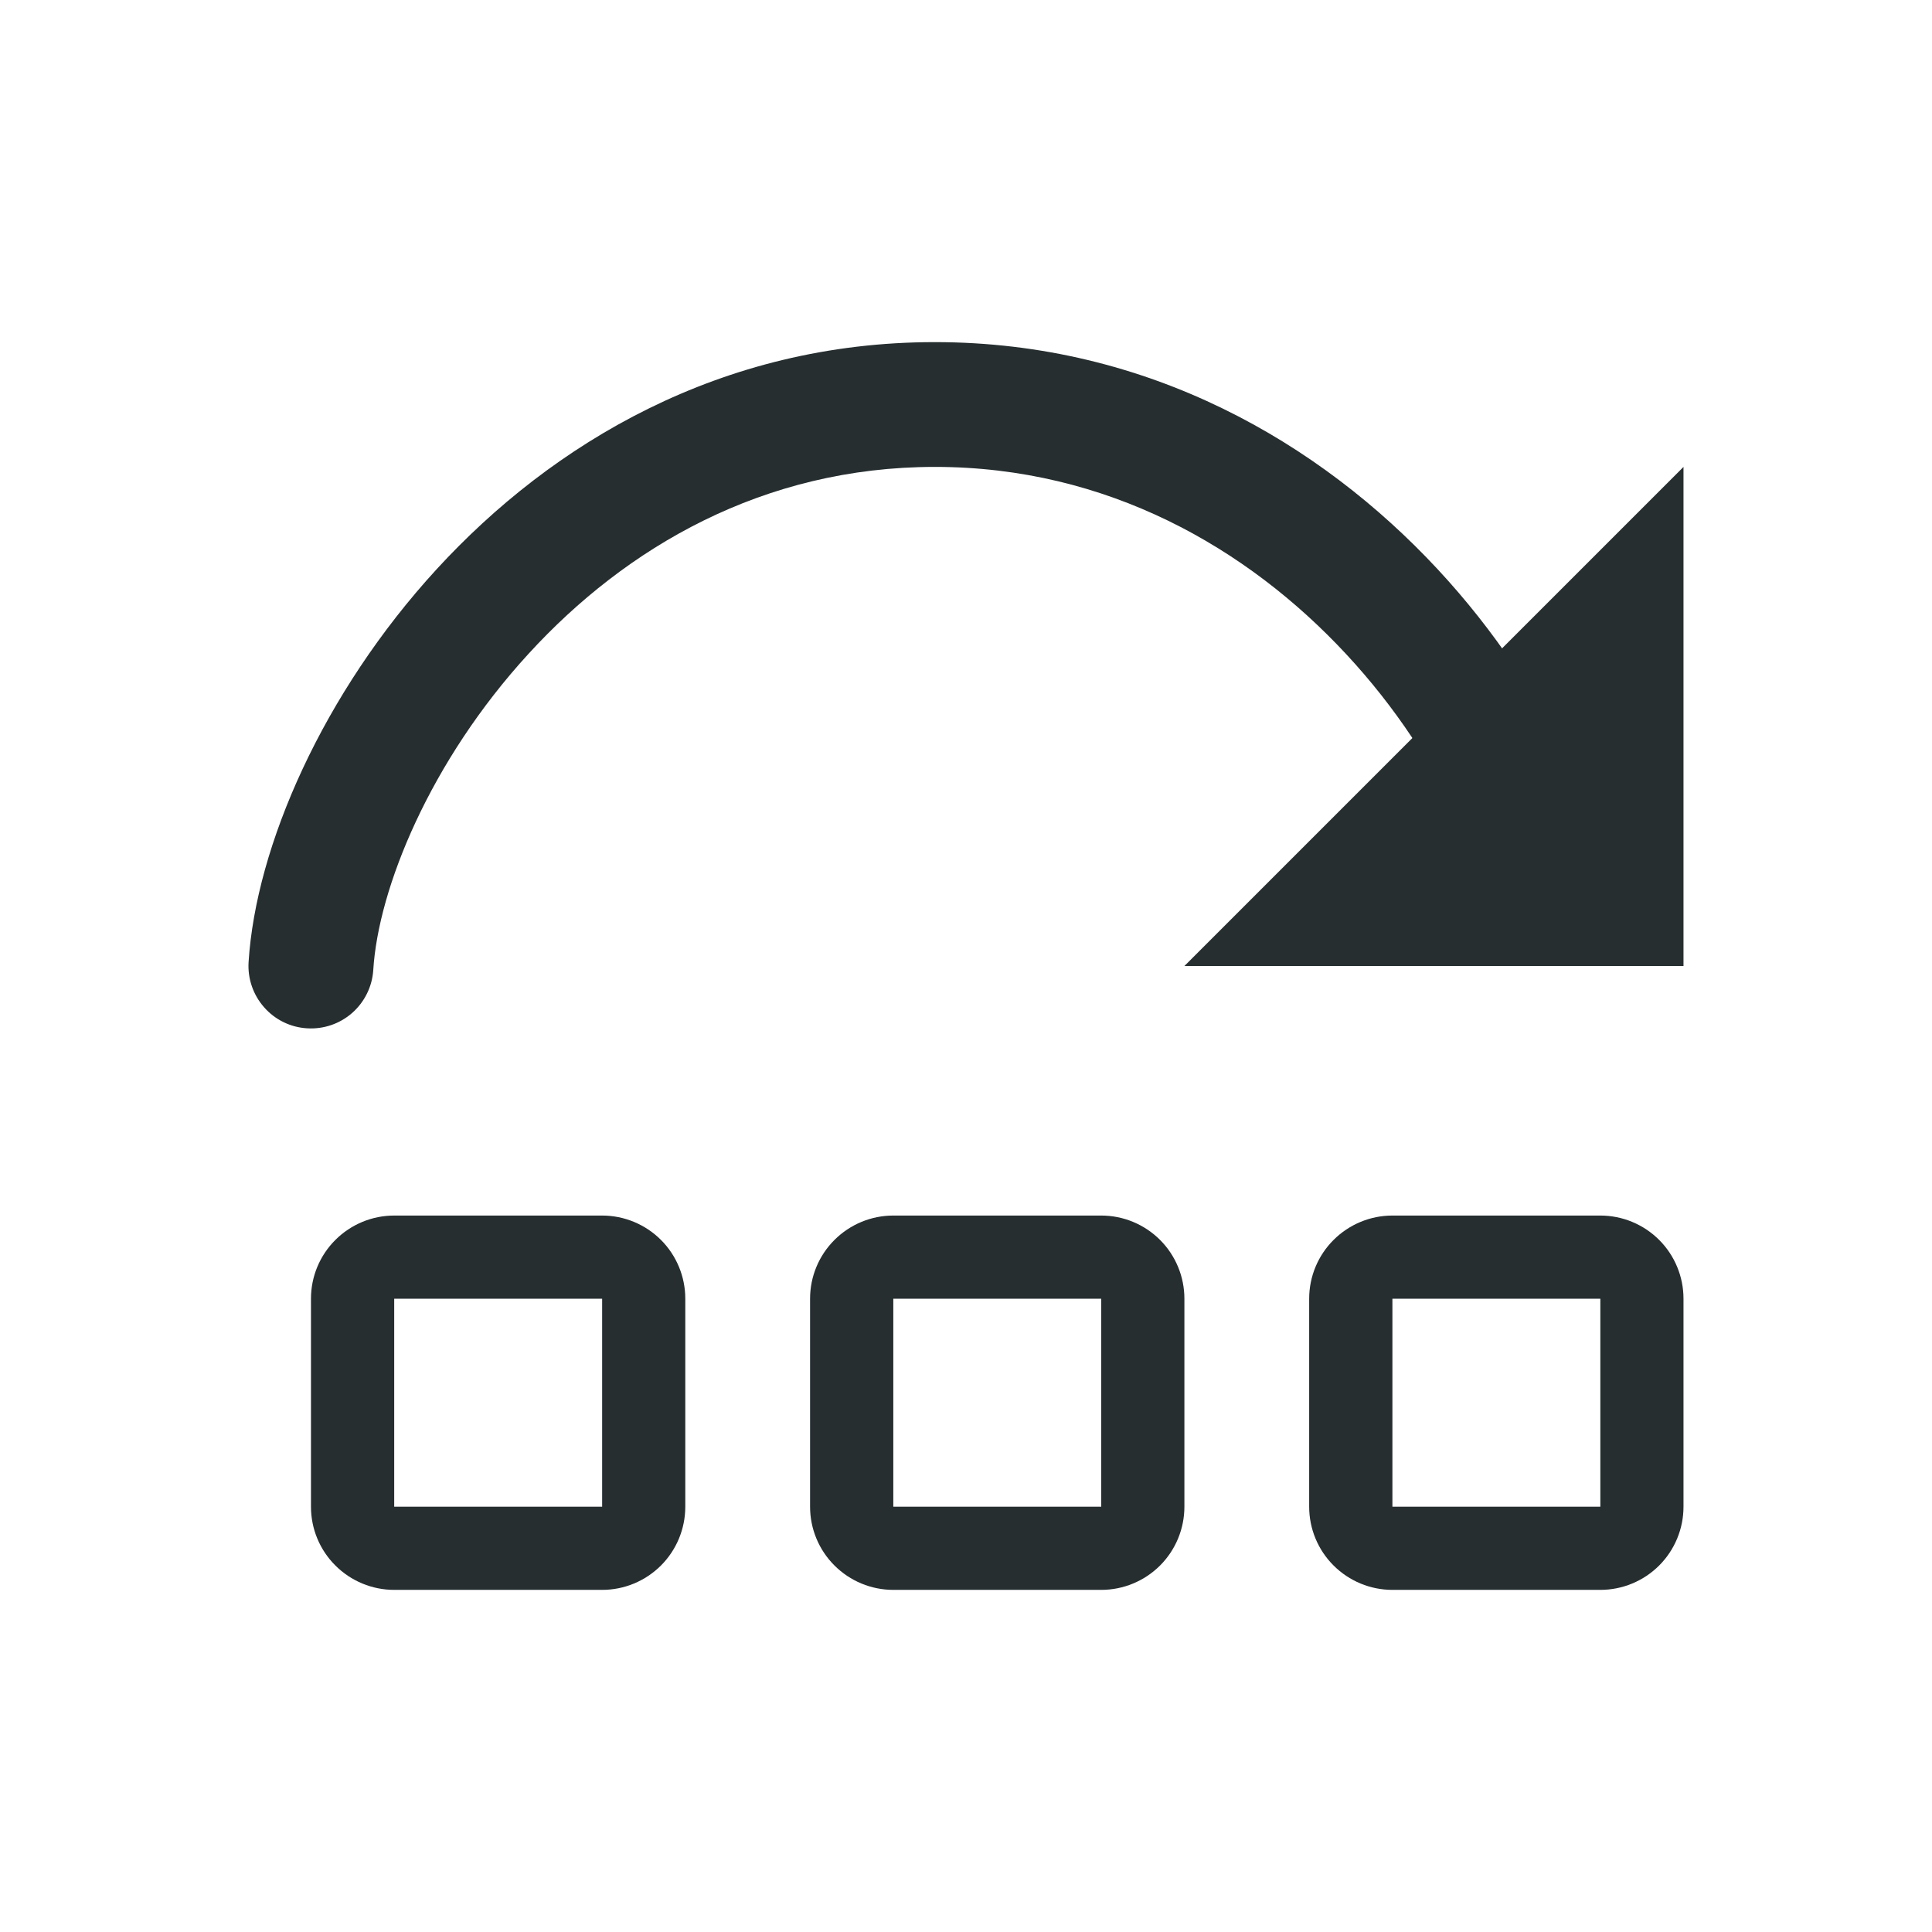
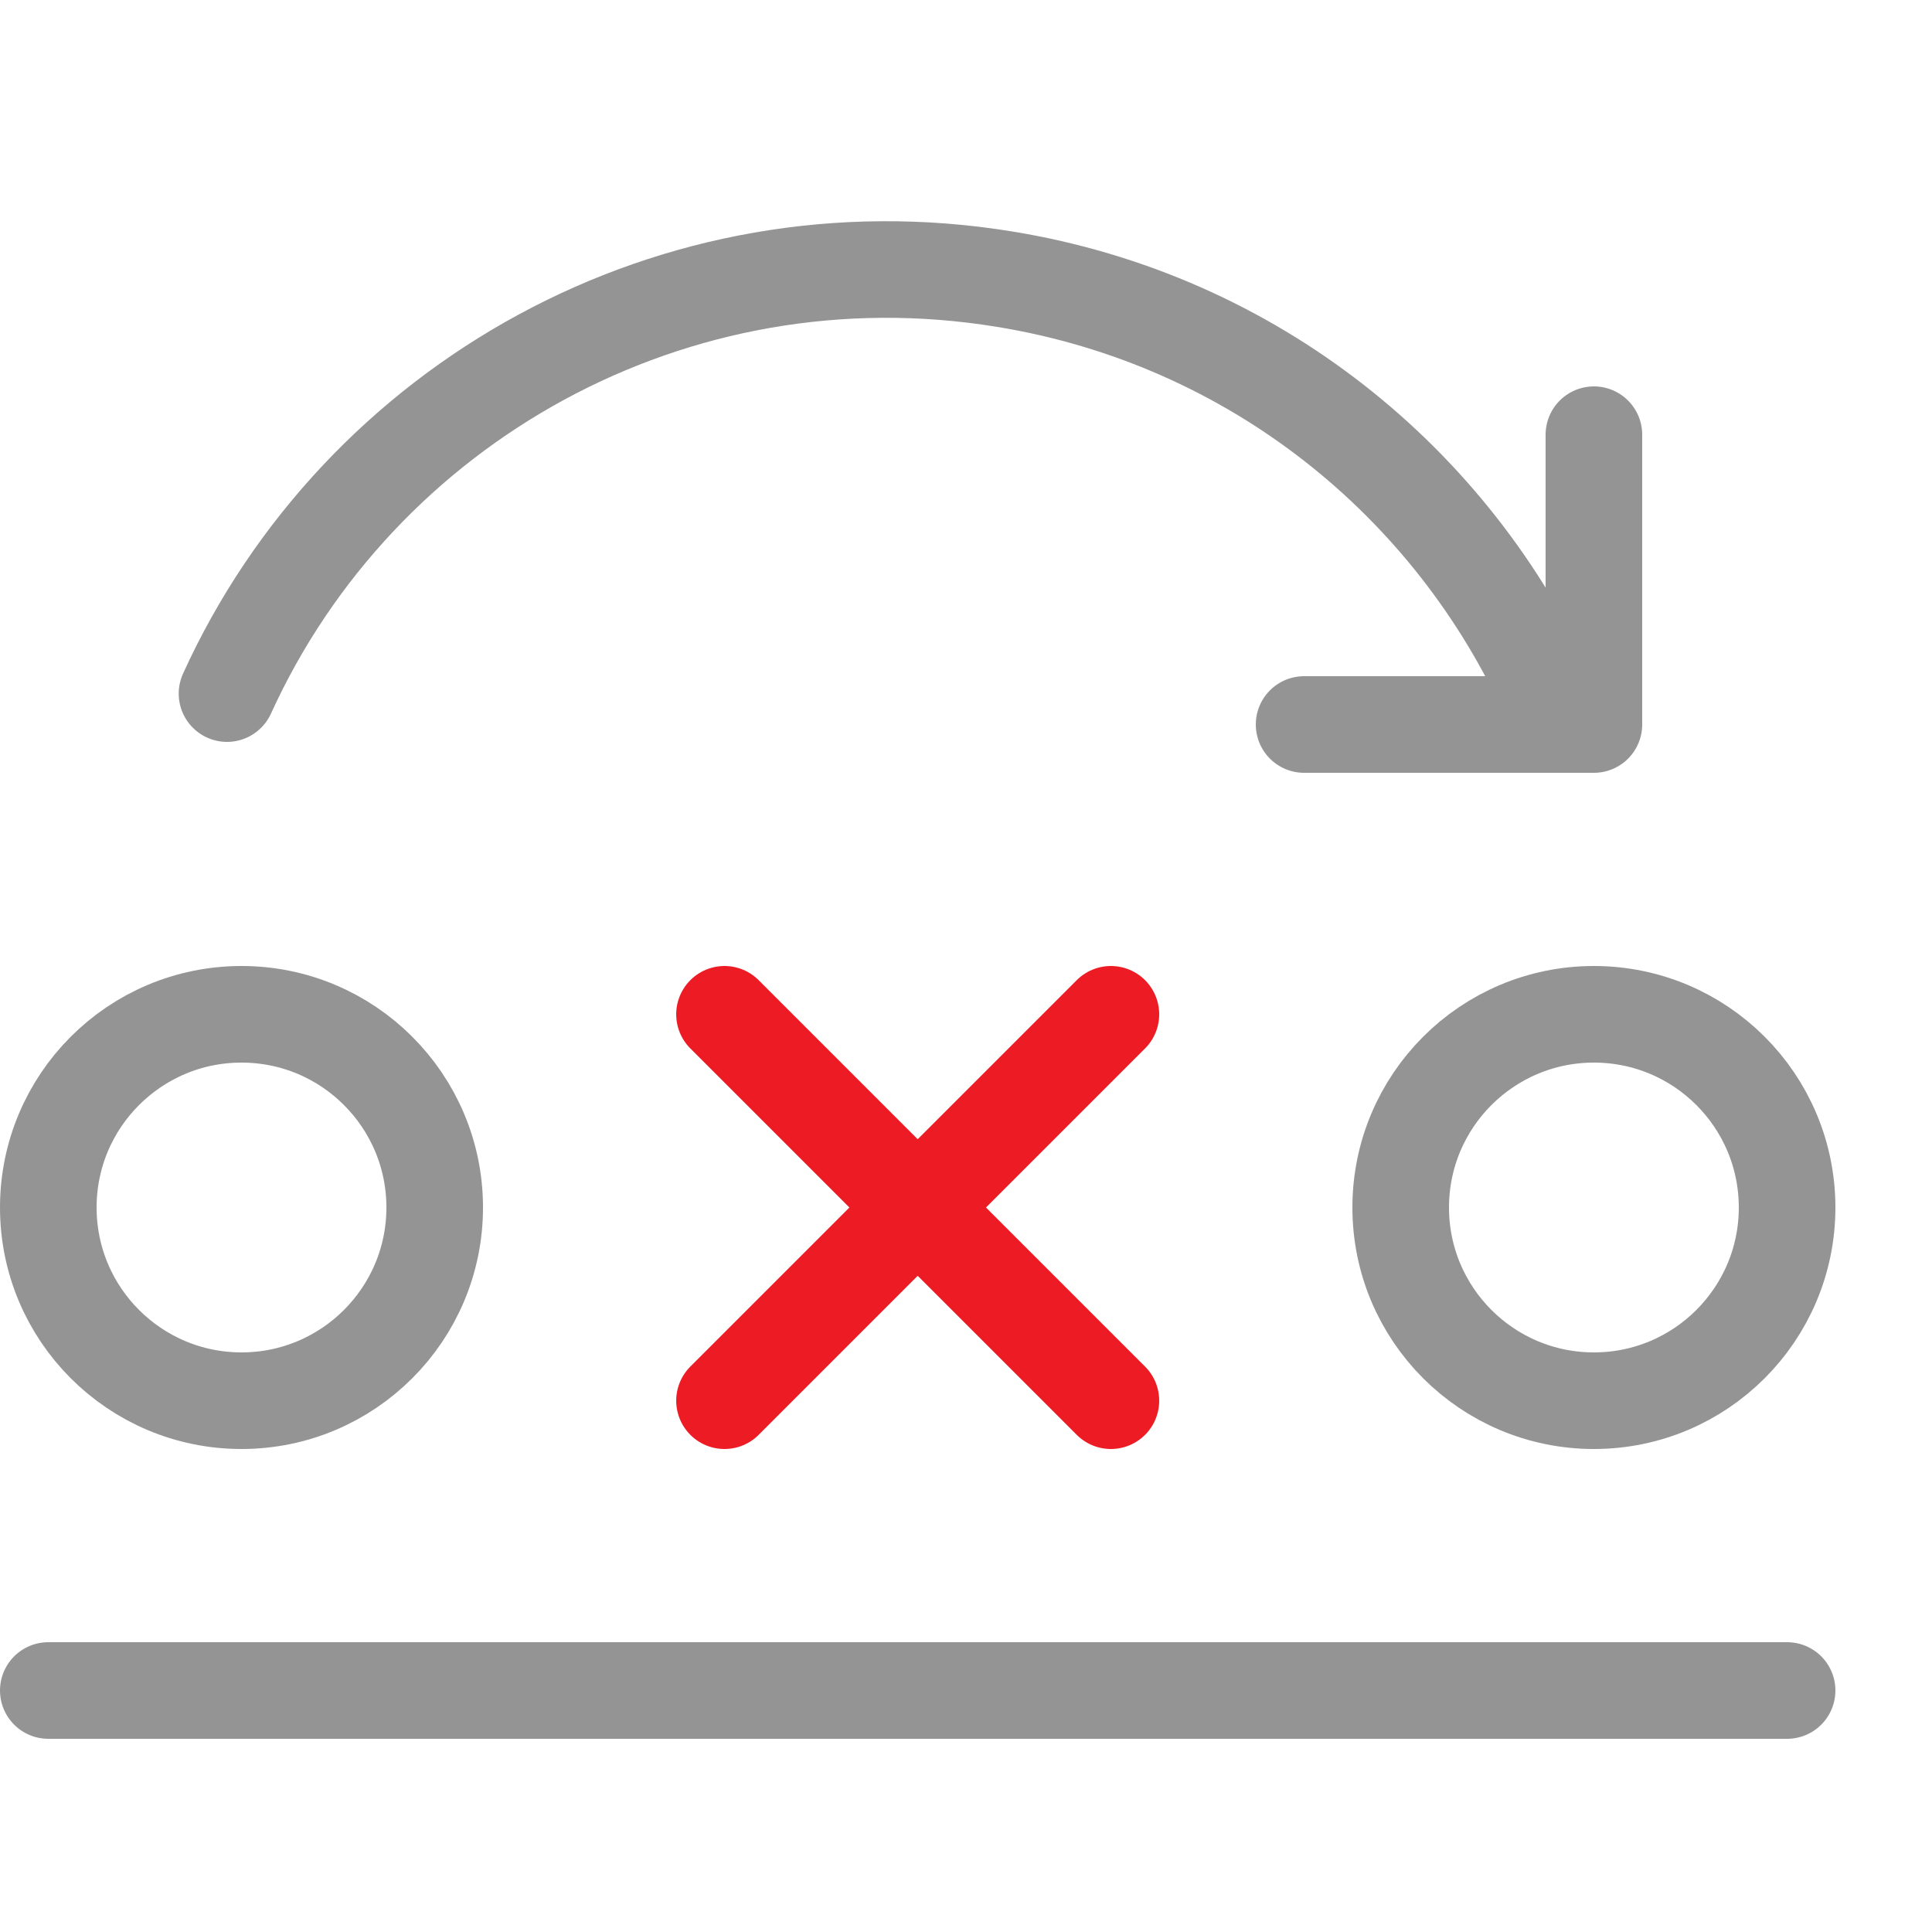
- <svg xmlns="http://www.w3.org/2000/svg" width="24" height="24" viewBox="0 0 24 24" fill="none">
-   <path fill-rule="evenodd" clip-rule="evenodd" d="M7.48 16.133H4.897V18.717H7.48V16.133ZM4.897 15.1C4.623 15.1 4.36 15.209 4.166 15.403C3.972 15.596 3.863 15.859 3.863 16.133V18.717C3.863 18.991 3.972 19.254 4.166 19.447C4.36 19.641 4.623 19.75 4.897 19.75H7.48C7.754 19.75 8.017 19.641 8.211 19.447C8.404 19.254 8.513 18.991 8.513 18.717V16.133C8.513 15.859 8.404 15.596 8.211 15.403C8.017 15.209 7.754 15.1 7.48 15.1H4.897ZM13.68 16.133H11.097V18.717H13.68V16.133ZM11.097 15.1C10.823 15.1 10.56 15.209 10.366 15.403C10.172 15.596 10.063 15.859 10.063 16.133V18.717C10.063 18.991 10.172 19.254 10.366 19.447C10.56 19.641 10.823 19.75 11.097 19.75H13.68C13.954 19.75 14.217 19.641 14.411 19.447C14.604 19.254 14.713 18.991 14.713 18.717V16.133C14.713 15.859 14.604 15.596 14.411 15.403C14.217 15.209 13.954 15.1 13.68 15.1H11.097ZM19.88 16.133H17.297V18.717H19.88V16.133ZM17.297 15.1C17.023 15.1 16.76 15.209 16.566 15.403C16.372 15.596 16.263 15.859 16.263 16.133V18.717C16.263 18.991 16.372 19.254 16.566 19.447C16.76 19.641 17.023 19.75 17.297 19.75H19.88C20.154 19.75 20.417 19.641 20.611 19.447C20.804 19.254 20.913 18.991 20.913 18.717V16.133C20.913 15.859 20.804 15.596 20.611 15.403C20.417 15.209 20.154 15.1 19.88 15.1H17.297ZM6.568 8.119C5.342 9.455 4.699 11.038 4.637 12.049C4.624 12.254 4.53 12.446 4.376 12.582C4.222 12.718 4.02 12.787 3.814 12.774C3.609 12.762 3.417 12.668 3.281 12.513C3.145 12.359 3.075 12.157 3.088 11.951C3.178 10.515 4.012 8.61 5.424 7.071C6.856 5.511 8.95 4.25 11.613 4.25C14.272 4.25 16.404 5.508 17.855 7.067C19.282 8.6 20.138 10.524 20.138 12H18.588C18.588 11.029 17.968 9.464 16.72 8.123C15.495 6.806 13.752 5.8 11.613 5.8C9.478 5.8 7.774 6.802 6.568 8.119Z" fill="#262E30" />
-   <path d="M20.913 12H14.713L20.913 5.8V12Z" fill="#262E30" />
+ <svg xmlns="http://www.w3.org/2000/svg" id="a" width="20" height="20" viewBox="0 0 20 20">
+   <path d="M16.5,4.5v3h-3M16.04,7.22c-1-2.22-3.06-3.91-5.64-4.33-3.42-.56-6.68,1.28-8.05,4.29" style="fill:none; stroke:#949494; stroke-linecap:round; stroke-linejoin:round;" />
+   <rect x=".5" y="10.5" width="4" height="4" rx="2" ry="2" style="fill:none; stroke:#949494; stroke-linecap:round; stroke-linejoin:round;" />
+   <rect x="14.5" y="10.5" width="4" height="4" rx="2" ry="2" style="fill:none; stroke:#949494; stroke-linecap:round; stroke-linejoin:round;" />
+   <path d="M7.5,10.5l4,4M11.5,10.5l-4,4" style="fill:none; stroke:#ed1c24; stroke-linecap:round; stroke-linejoin:round;" />
+   <line x1=".5" y1="17.5" x2="18.5" y2="17.5" style="fill:none; stroke:#949494; stroke-linecap:round; stroke-linejoin:round;" />
</svg>
